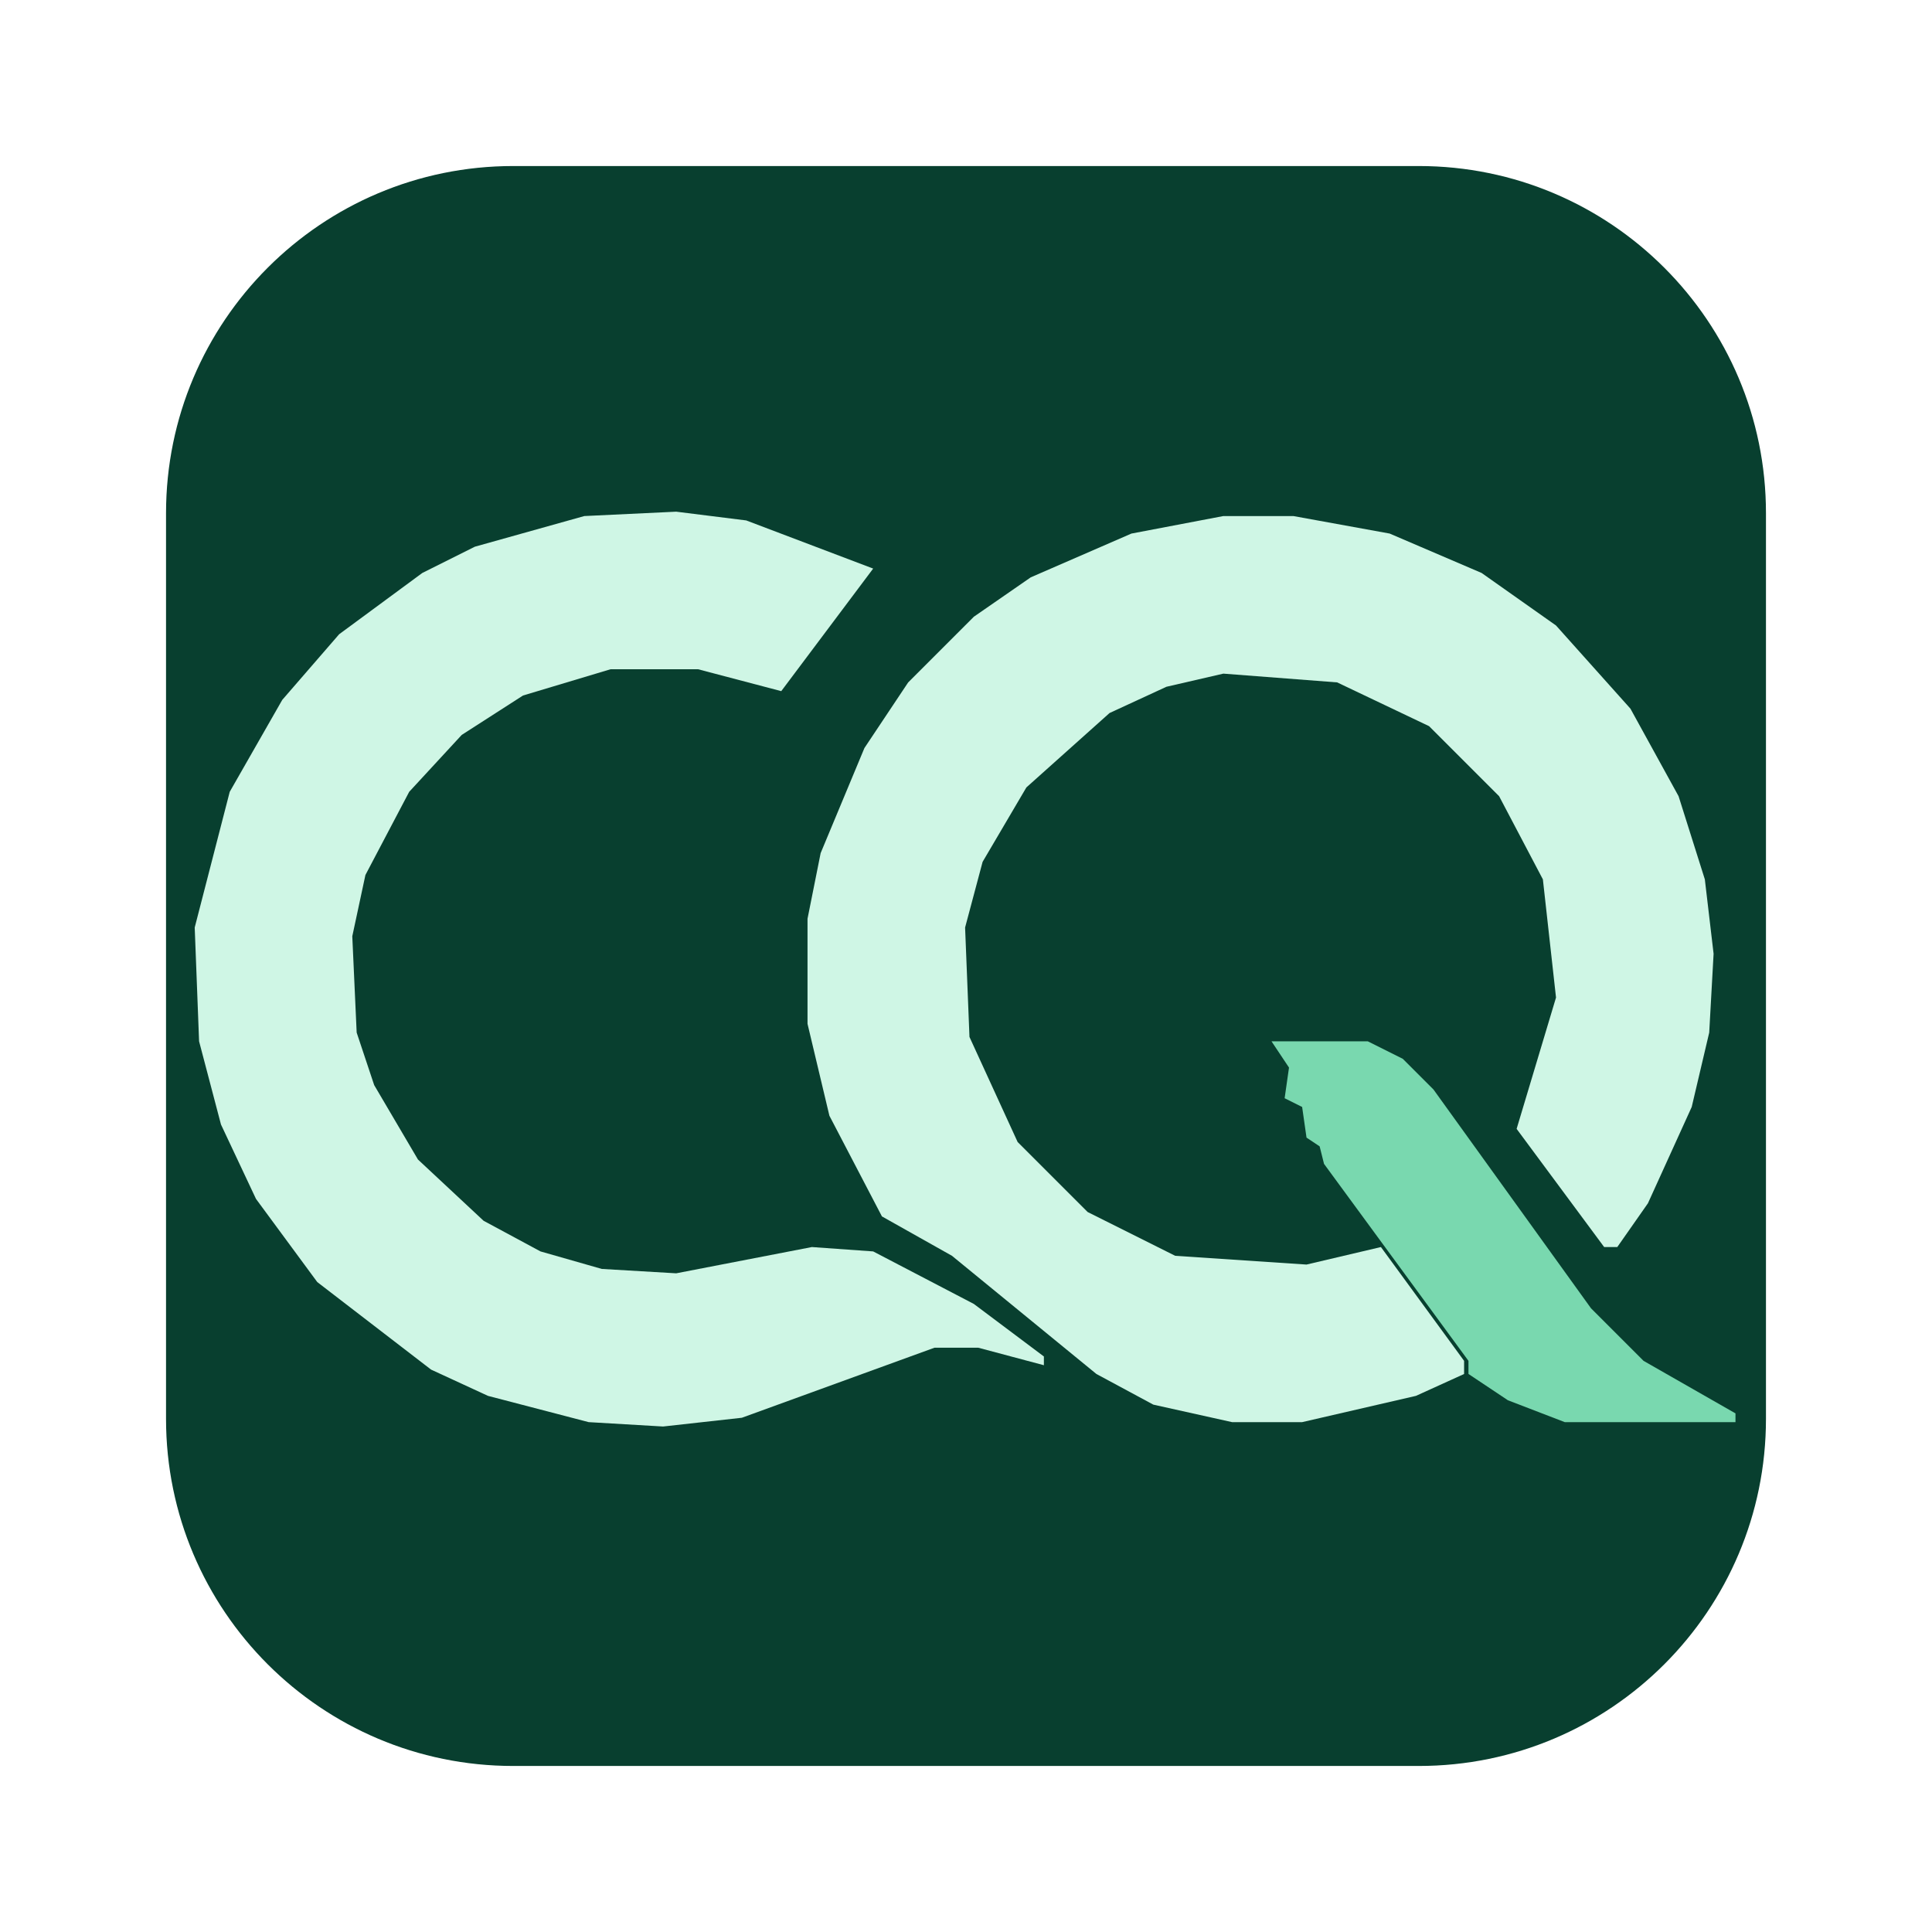
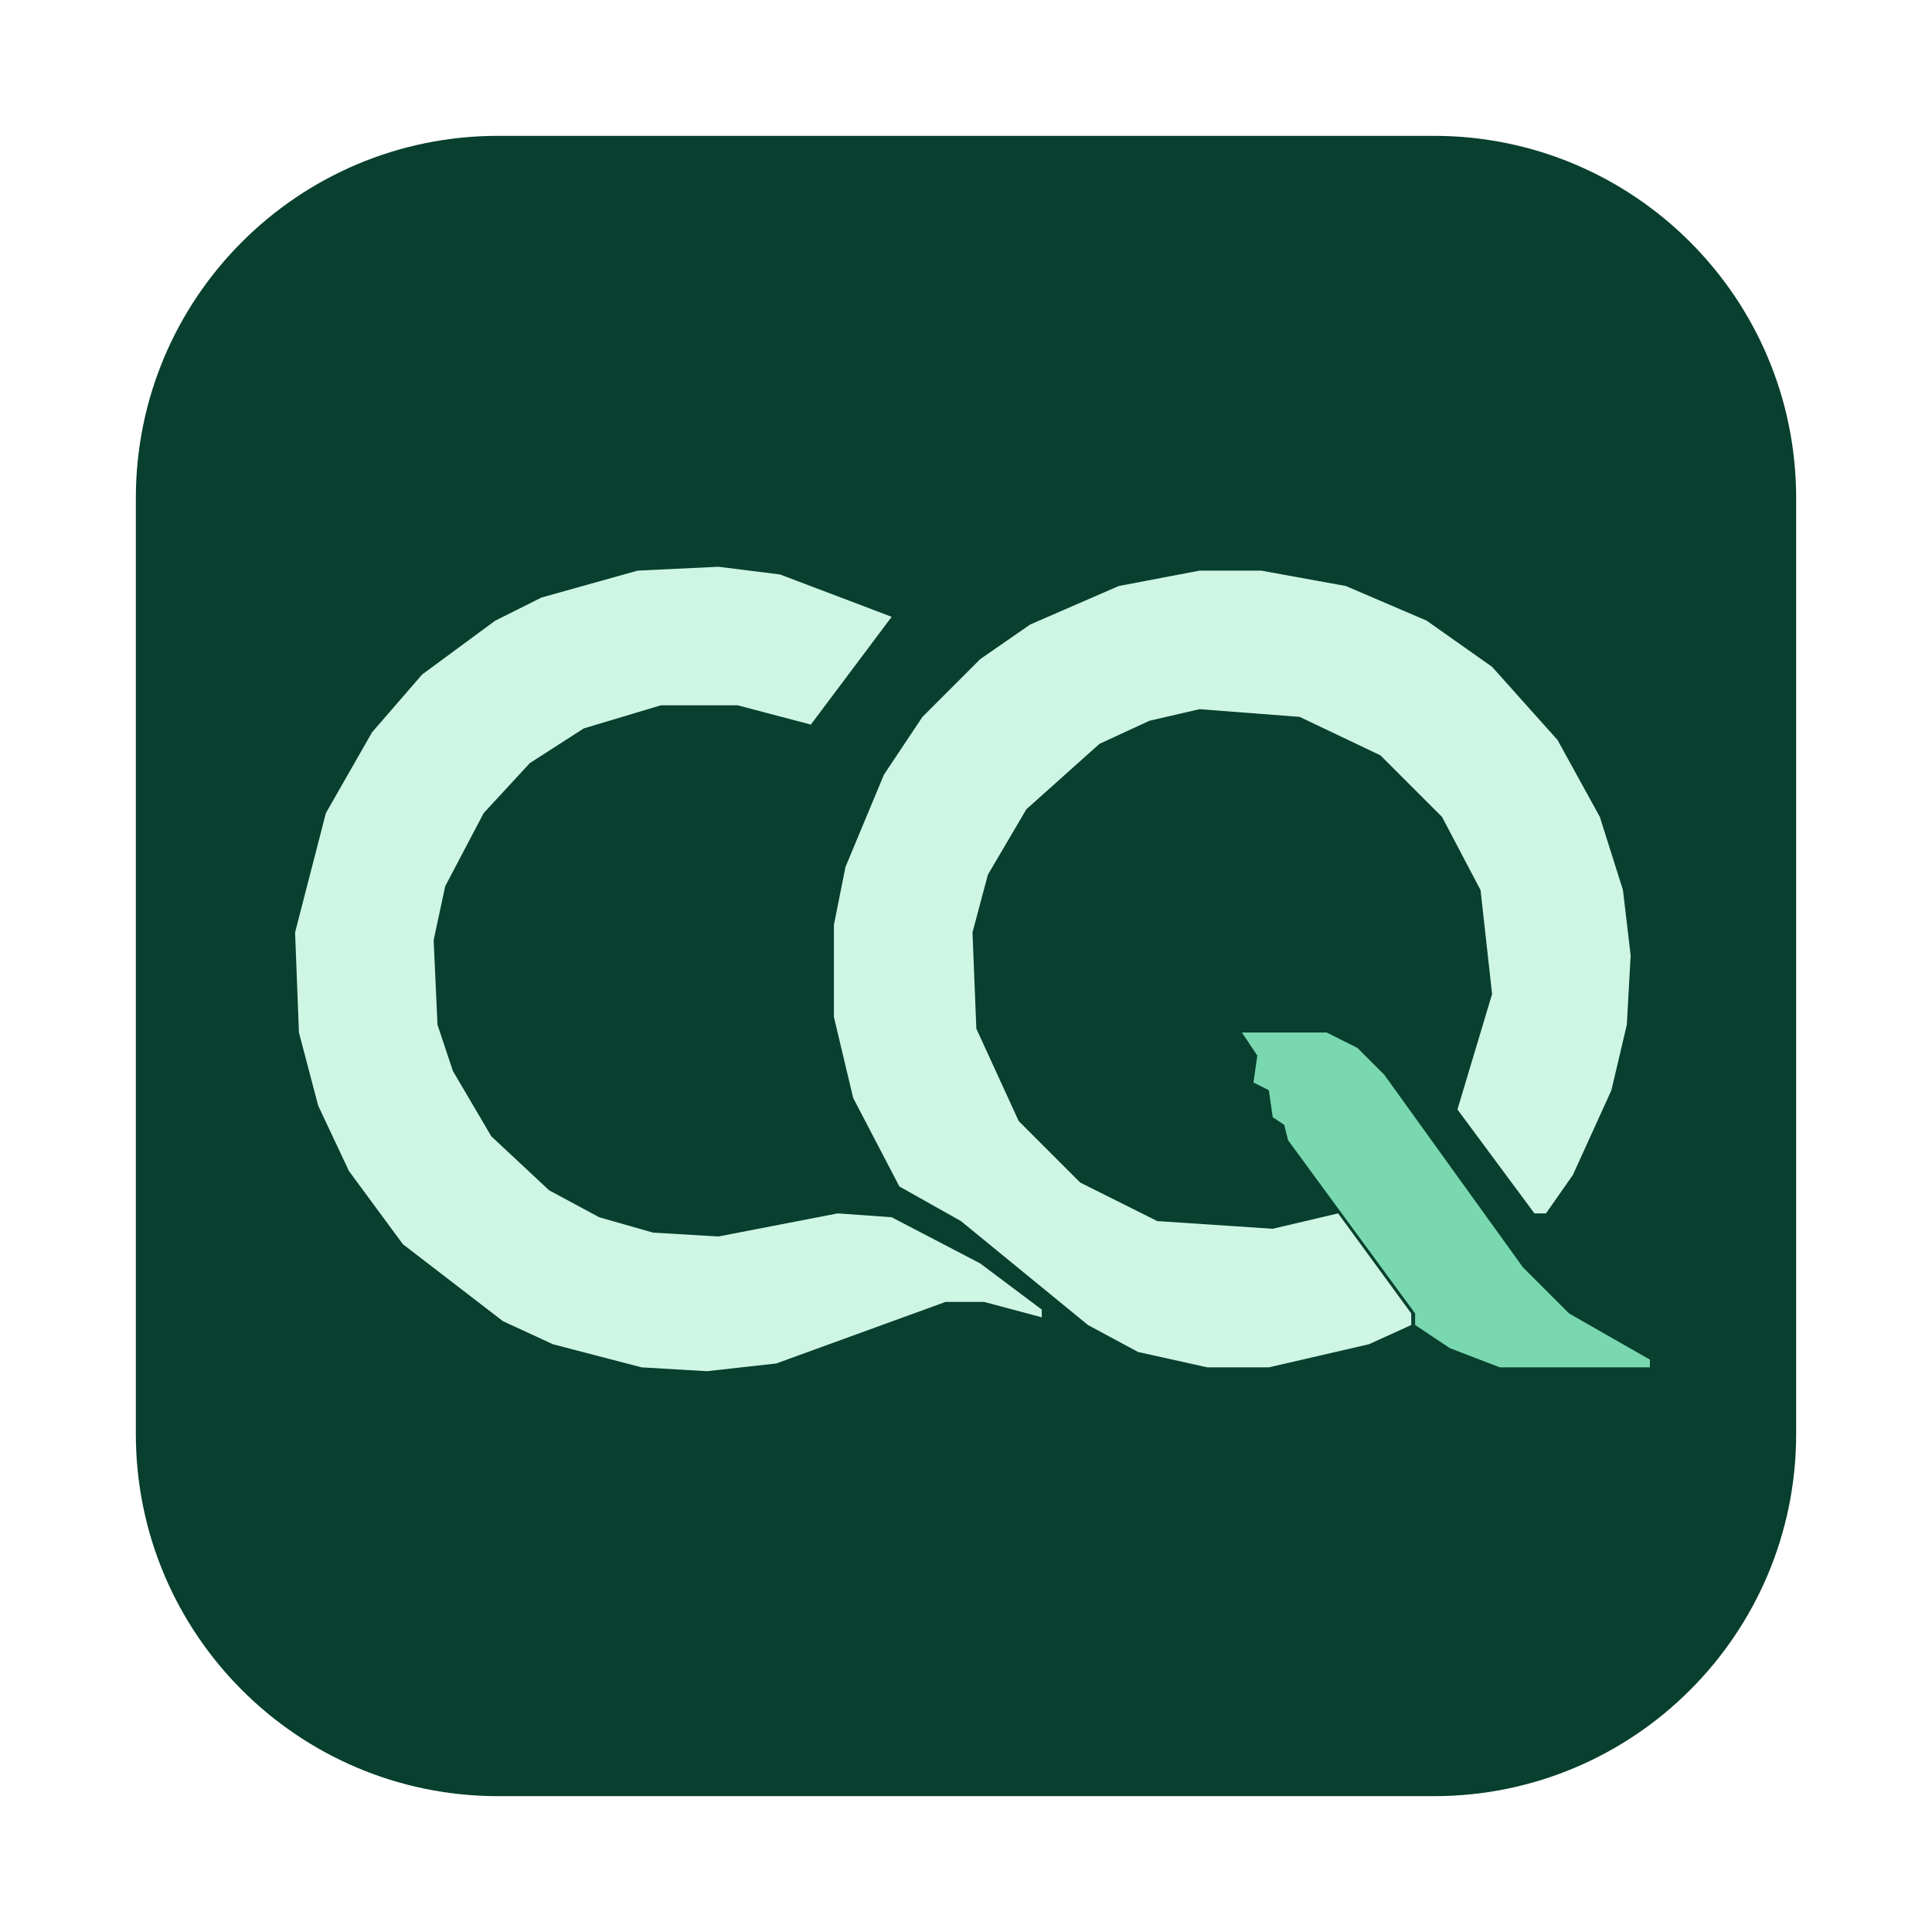
<svg xmlns="http://www.w3.org/2000/svg" width="256" height="256" viewBox="0 0 256 256" fill="none">
-   <rect x="22" y="22" width="212" height="212" rx="46" fill="#083F2F" />
-   <g transform="translate(20 62) scale(0.58)">
+   <rect x="18" y="18" width="220" height="220" rx="48" fill="#083F2F" />
+   <g transform="translate(34 70) scale(0.51)">
    <path d="M 245.0 11.0 L 224.0 15.0 L 201.0 25.0 L 188.0 34.0 L 173.0 49.0 L 163.0 64.0 L 153.0 88.0 L 150.0 103.0 L 150.0 127.0 L 155.0 148.0 L 167.0 171.0 L 183.0 180.0 L 216.0 207.0 L 229.0 214.0 L 247.0 218.0 L 263.0 218.0 L 289.0 212.0 L 300.0 207.0 L 300.0 204.0 L 281.0 178.0 L 264.0 182.0 L 234.0 180.0 L 214.0 170.0 L 198.0 154.0 L 187.0 130.0 L 186.0 105.0 L 190.0 90.0 L 200.0 73.0 L 219.0 56.0 L 232.0 50.0 L 245.0 47.0 L 271.0 49.0 L 292.0 59.0 L 308.0 75.0 L 318.0 94.0 L 321.0 121.0 L 312.0 151.0 L 332.0 178.0 L 335.0 178.0 L 342.0 168.0 L 352.0 146.0 L 356.0 129.0 L 357.0 111.0 L 355.0 94.0 L 349.0 75.0 L 338.0 55.0 L 321.0 36.0 L 304.0 24.0 L 283.0 15.0 L 261.0 11.0 Z M 43.0 38.0 L 30.0 53.0 L 18.0 74.0 L 10.0 105.0 L 11.0 131.0 L 16.0 150.0 L 24.0 167.0 L 38.0 186.0 L 64.0 206.0 L 77.0 212.0 L 100.0 218.0 L 117.0 219.0 L 135.0 217.0 L 179.0 201.0 L 189.0 201.0 L 204.0 205.0 L 204.0 203.0 L 188.0 191.0 L 165.0 179.0 L 151.0 178.0 L 120.0 184.0 L 103.0 183.0 L 89.0 179.0 L 76.0 172.0 L 61.0 158.0 L 51.0 141.0 L 47.0 129.0 L 46.0 107.0 L 49.0 93.0 L 59.0 74.0 L 71.0 61.0 L 85.0 52.0 L 105.0 46.0 L 125.0 46.0 L 144.0 51.0 L 165.0 23.0 L 136.0 12.0 L 120.0 10.0 L 99.0 11.0 L 74.0 18.0 L 62.0 24.0 Z" fill="#CFF6E5" fill-rule="evenodd" />
    <path d="M 256.0 131.0 L 260.0 137.0 L 259.0 144.0 L 263.0 146.0 L 264.0 153.0 L 267.0 155.0 L 268.0 159.0 L 301.0 204.0 L 301.0 207.0 L 310.0 213.0 L 323.0 218.0 L 362.0 218.0 L 362.0 216.0 L 341.0 204.0 L 329.0 192.0 L 293.0 142.0 L 286.0 135.0 L 278.0 131.0 Z" fill="#79D8AF" fill-rule="evenodd" />
  </g>
</svg>
